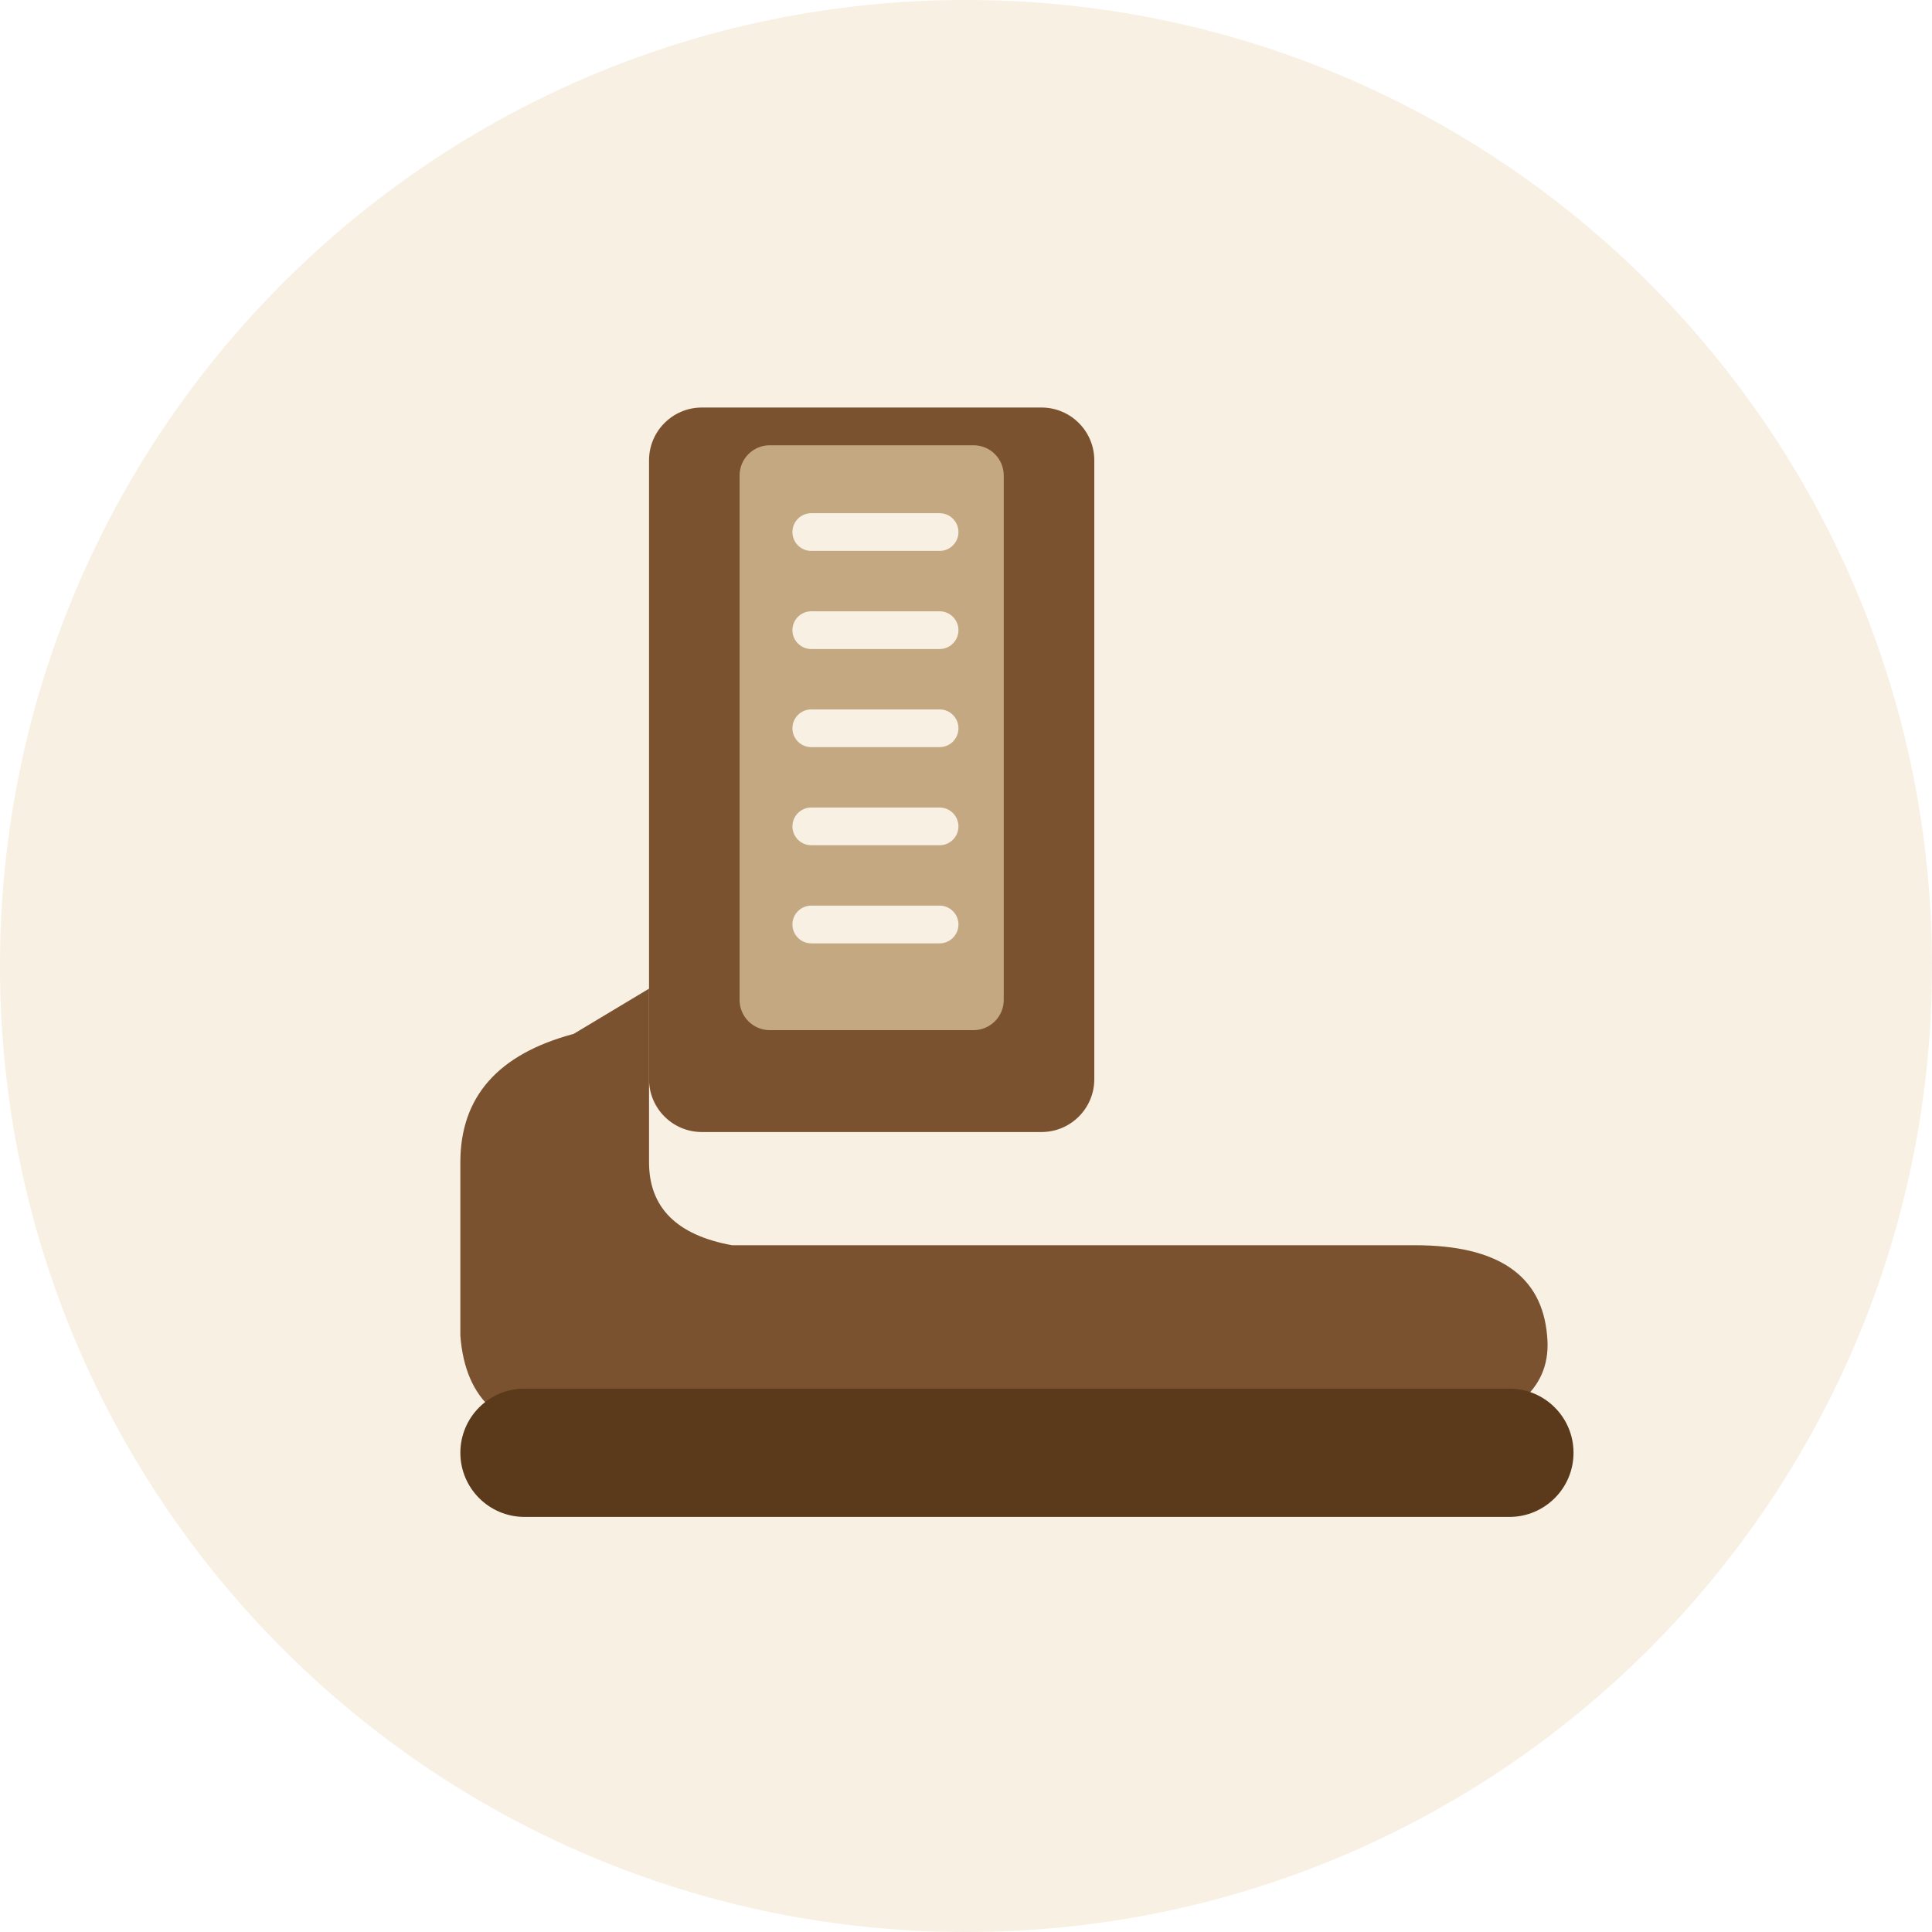
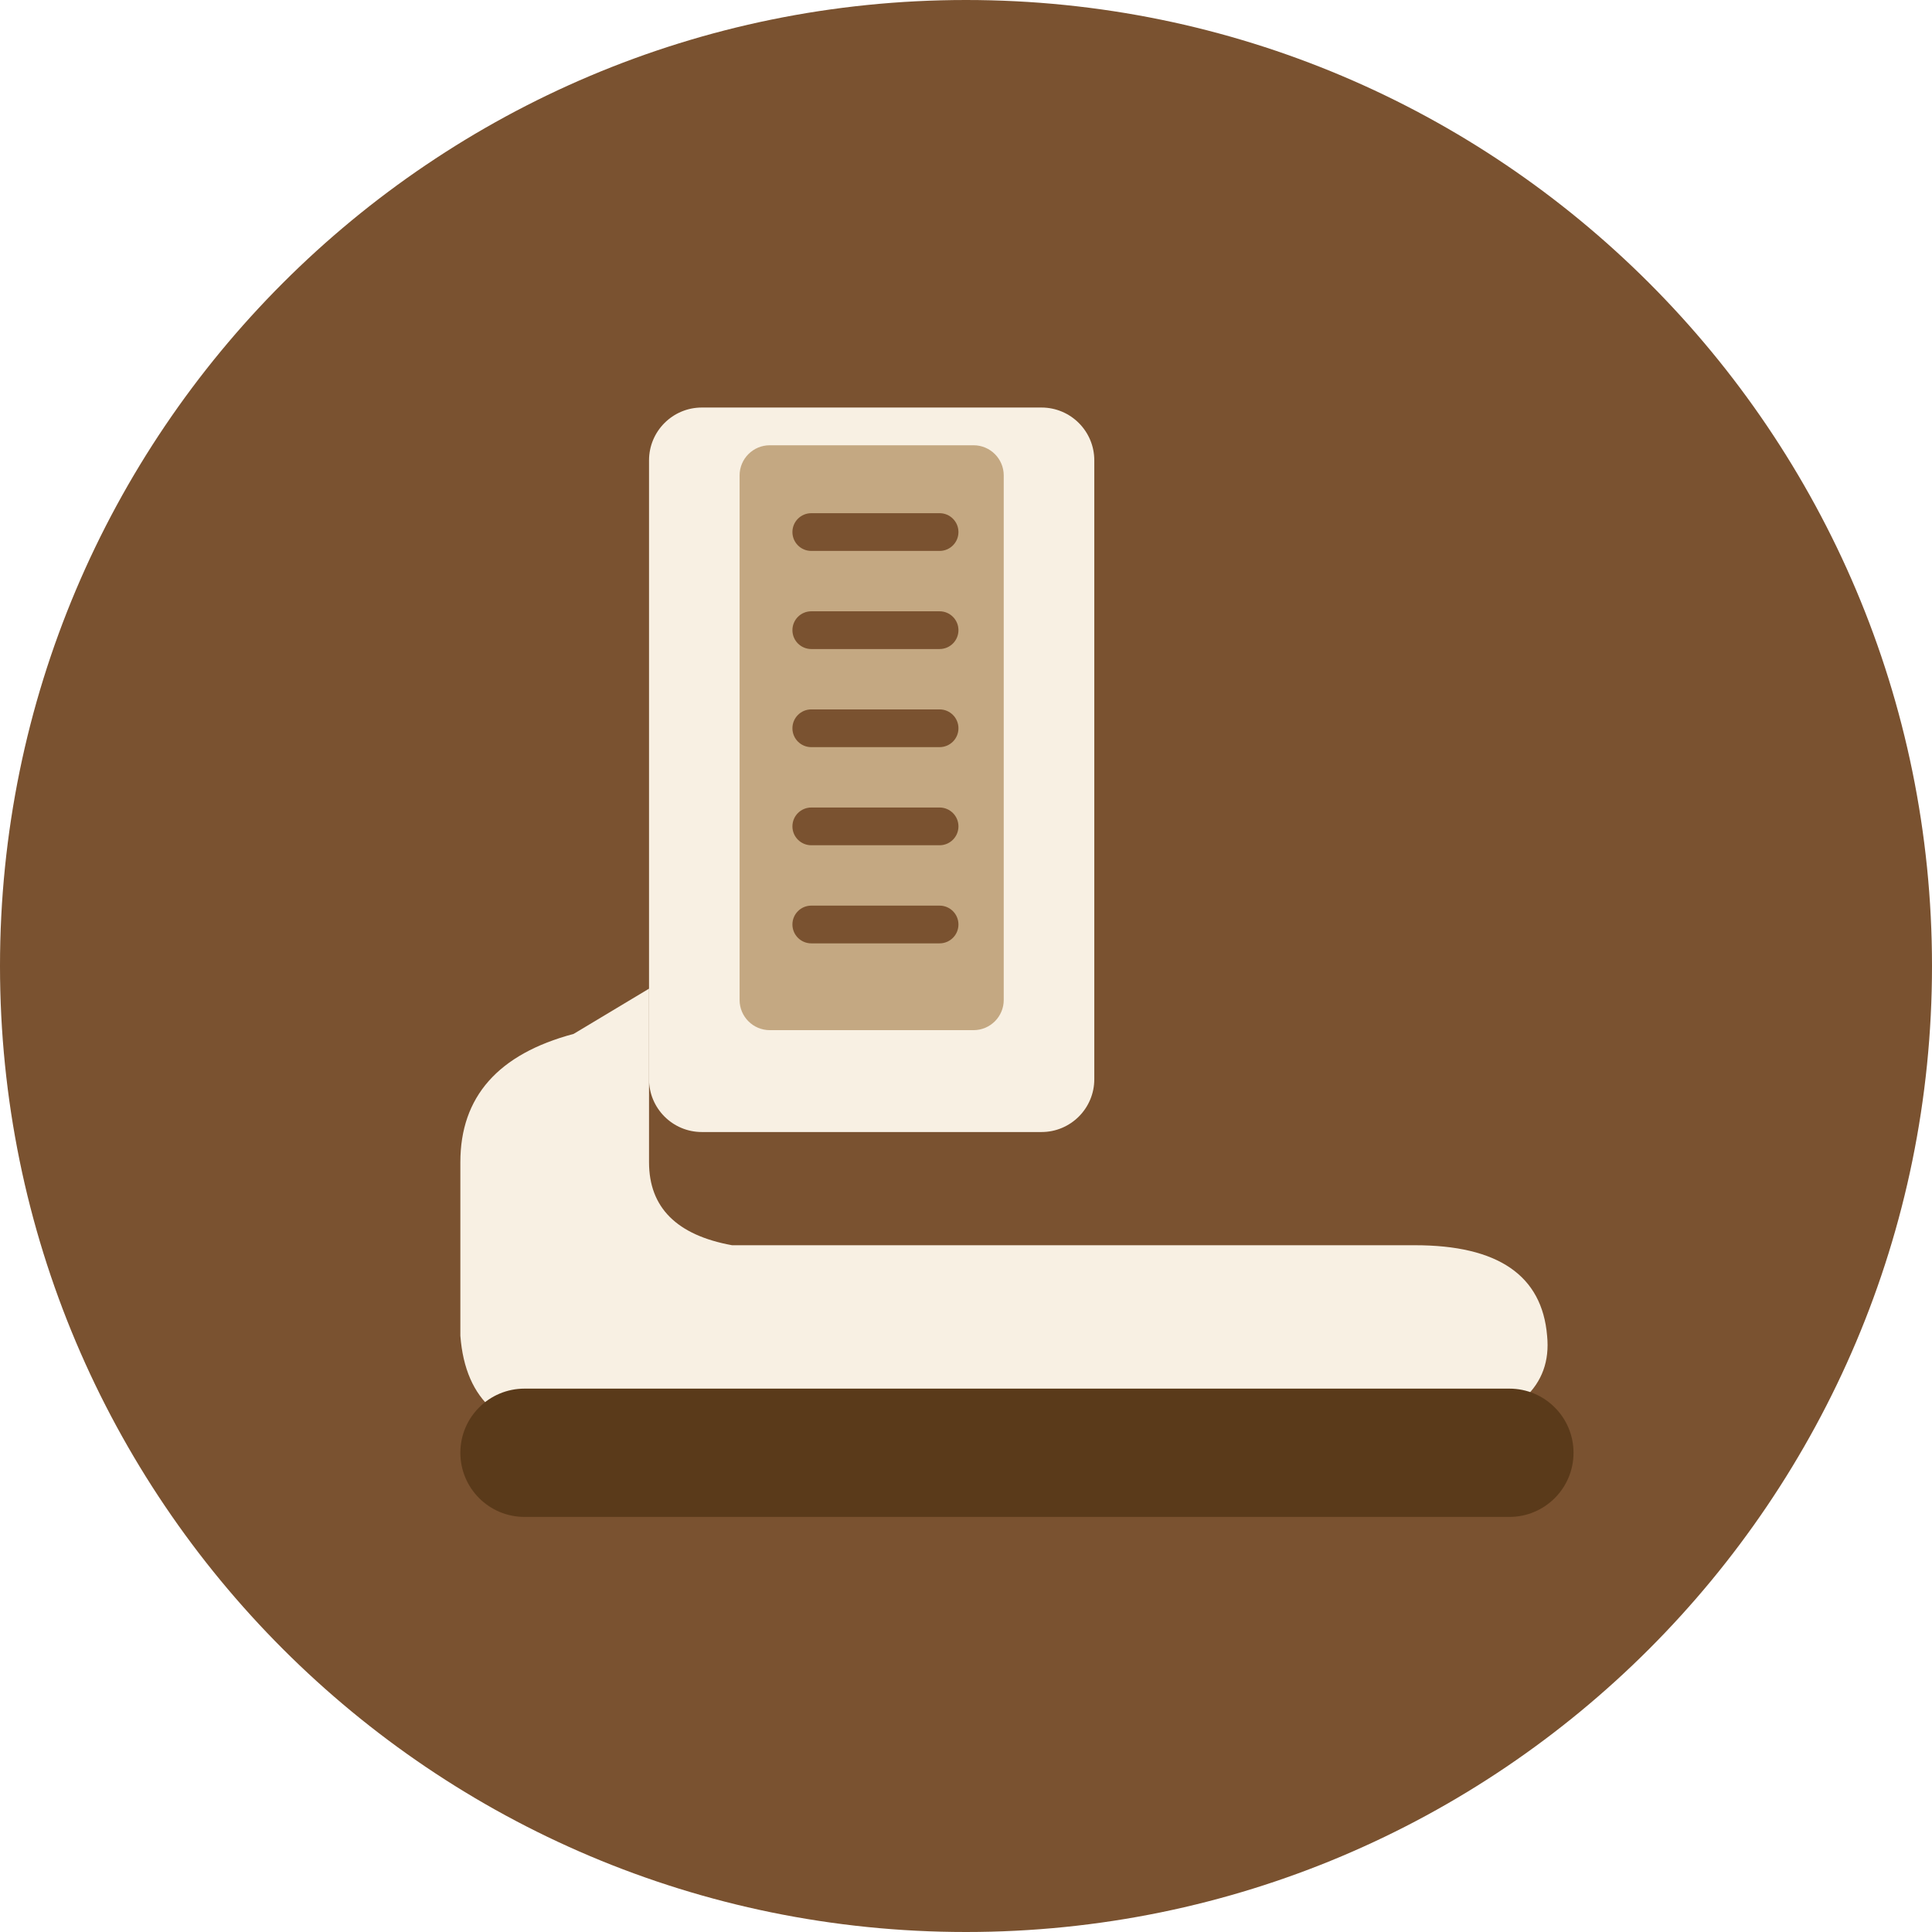
<svg xmlns="http://www.w3.org/2000/svg" viewBox="0 0 512 512">
-   <circle cx="256" cy="256" r="256" fill="#F8F0E3" />
-   <rect x="172" y="108" width="118" height="192" rx="14" fill="#7A5230" />
+   <circle cx="256" cy="256" r="256" fill="#7A5230" />
+   <rect x="172" y="108" width="118" height="192" rx="14" fill="#F8F0E3" />
  <rect x="196" y="118" width="70" height="155" rx="8" fill="#C4A882" />
-   <path d="M172 262 L172 308 Q172 326 194 330 L375 330 Q408 330 410 354 Q412 374 382 380 L152 380 Q124 380 122 354 L122 308 Q122 282 152 274 Z" fill="#7A5230" />
+   <path d="M172 262 L172 308 Q172 326 194 330 L375 330 Q408 330 410 354 Q412 374 382 380 L152 380 Q124 380 122 354 L122 308 Q122 282 152 274 Z" fill="#F8F0E3" />
  <rect x="122" y="368" width="295" height="34" rx="17" fill="#5A3A1A" />
-   <rect x="210" y="136" width="44" height="10" rx="5" fill="#F8F0E3" />
-   <rect x="210" y="162" width="44" height="10" rx="5" fill="#F8F0E3" />
-   <rect x="210" y="188" width="44" height="10" rx="5" fill="#F8F0E3" />
-   <rect x="210" y="214" width="44" height="10" rx="5" fill="#F8F0E3" />
-   <rect x="210" y="240" width="44" height="10" rx="5" fill="#F8F0E3" />
+   <rect x="210" y="136" width="44" height="10" rx="5" fill="#7A5230" />
+   <rect x="210" y="162" width="44" height="10" rx="5" fill="#7A5230" />
+   <rect x="210" y="188" width="44" height="10" rx="5" fill="#7A5230" />
+   <rect x="210" y="214" width="44" height="10" rx="5" fill="#7A5230" />
+   <rect x="210" y="240" width="44" height="10" rx="5" fill="#7A5230" />
</svg>
